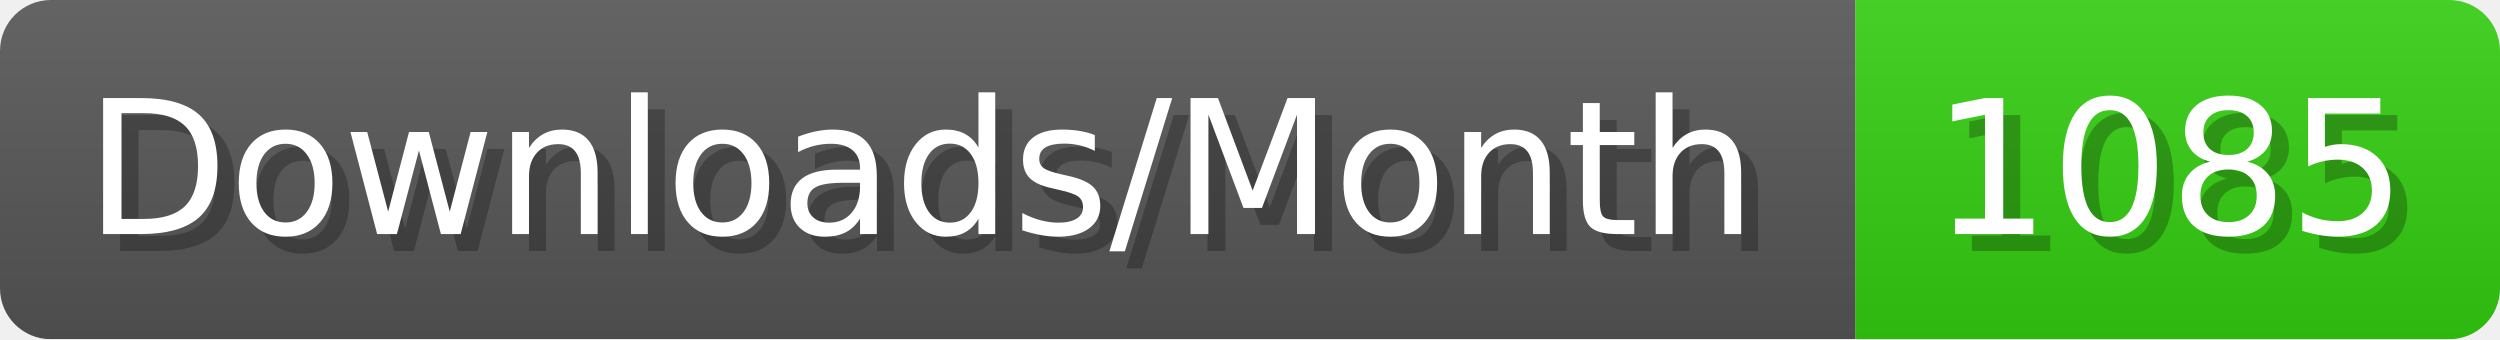
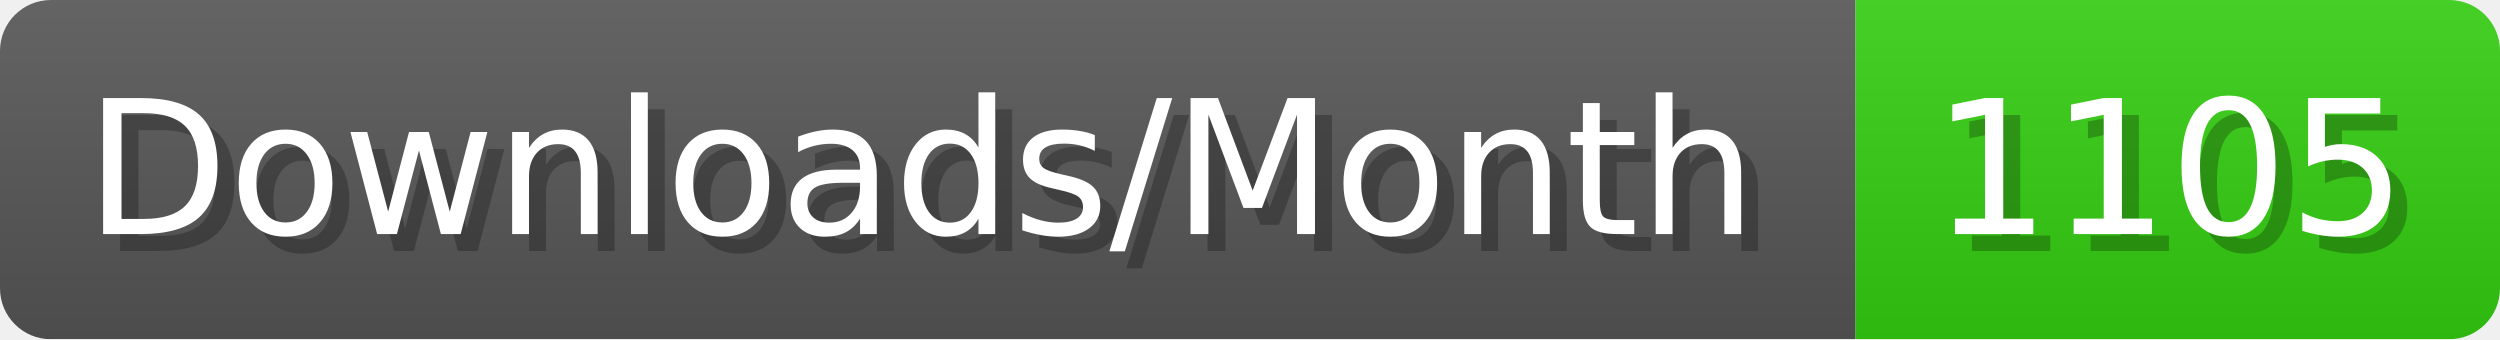
- <svg xmlns="http://www.w3.org/2000/svg" width="147.4" height="20" viewBox="0 0 1474 200" role="img" aria-label="Downloads/Month: 1085">
+ <svg xmlns="http://www.w3.org/2000/svg" width="147.4" height="20" viewBox="0 0 1474 200" role="img" aria-label="Downloads/Month: 1105">
  <linearGradient id="YlXUI" x2="0" y2="100%">
    <stop offset="0" stop-opacity=".1" stop-color="#EEE" />
    <stop offset="1" stop-opacity=".1" />
  </linearGradient>
  <mask id="JHhop">
    <rect width="1474" height="200" rx="30" fill="#FFF" />
  </mask>
  <g mask="url(#JHhop)">
    <rect width="1094" height="200" fill="#555" />
    <rect width="380" height="200" fill="#3C1" x="1094" />
    <rect width="1474" height="200" fill="url(#YlXUI)" />
  </g>
  <g aria-hidden="true" fill="#fff" text-anchor="start" font-family="Verdana,DejaVu Sans,sans-serif" font-size="110">
    <text x="60" y="148" textLength="994" fill="#000" opacity="0.25">Downloads/Month</text>
    <text x="50" y="138" textLength="994">Downloads/Month</text>
-     <text x="1149" y="148" textLength="280" fill="#000" opacity="0.25">1085</text>
-     <text x="1139" y="138" textLength="280">1085</text>
+     <text x="1149" y="148" textLength="280" fill="#000" opacity="0.25">1105</text>
+     <text x="1139" y="138" textLength="280">1105</text>
  </g>
</svg>
